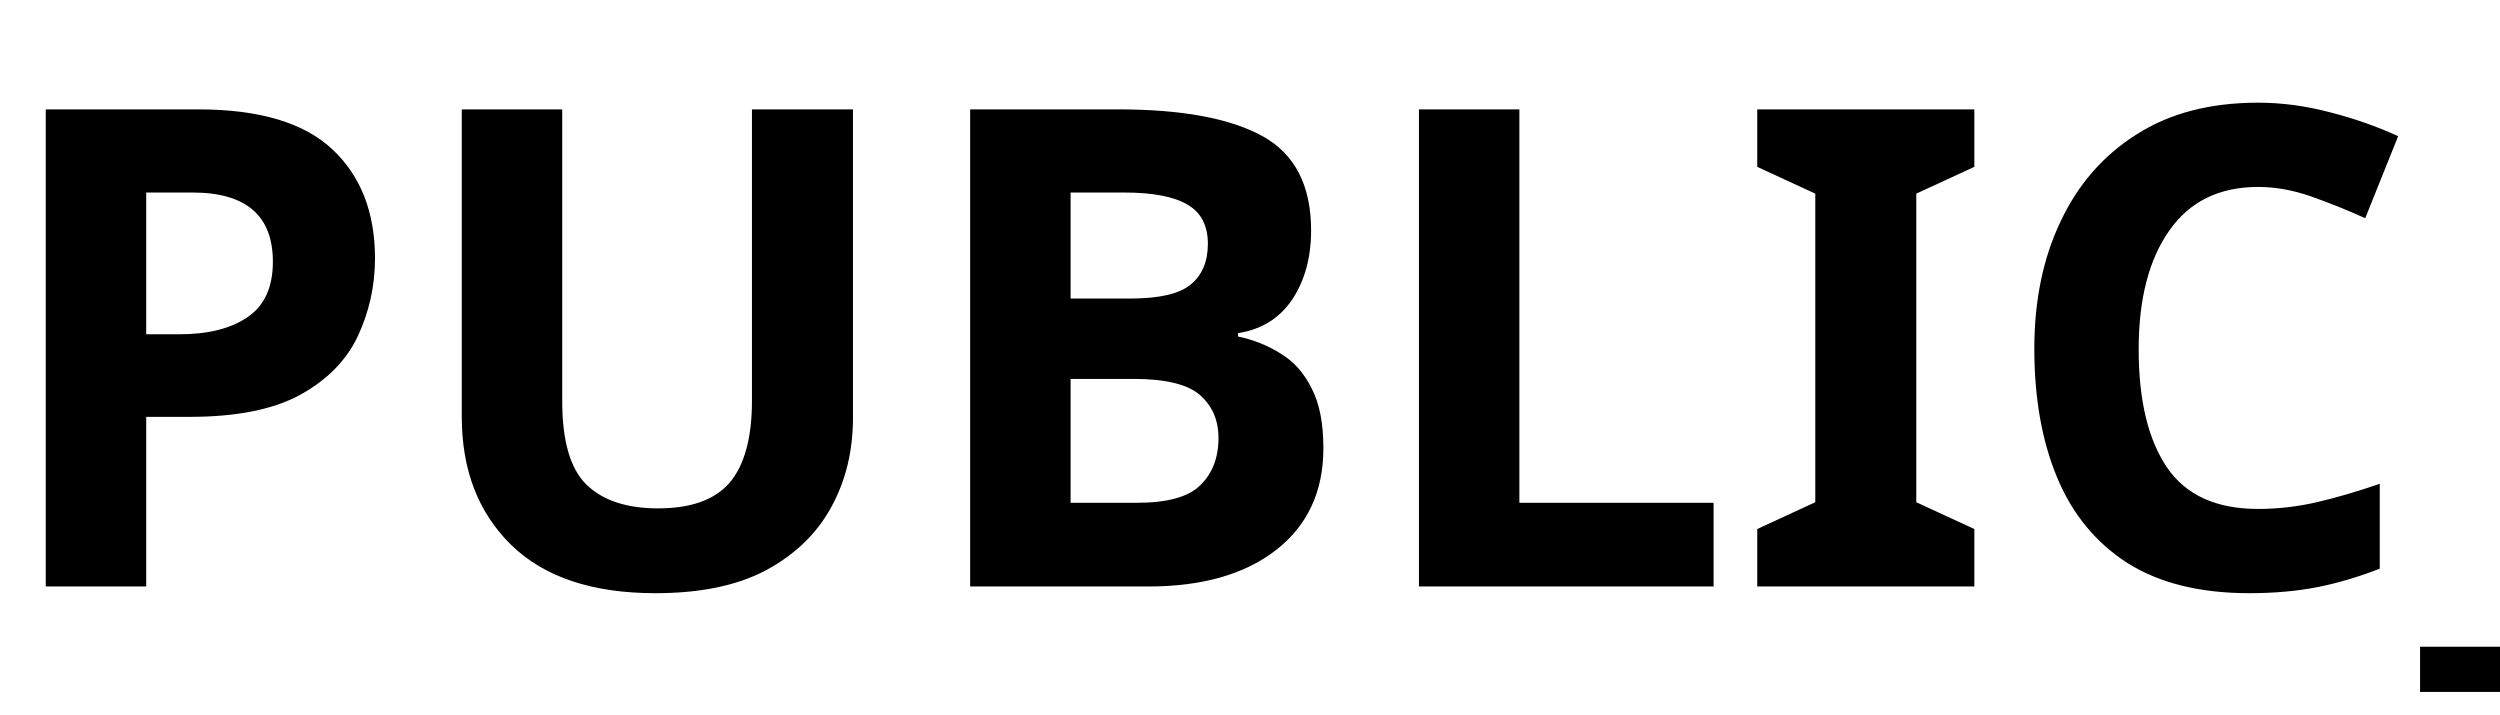
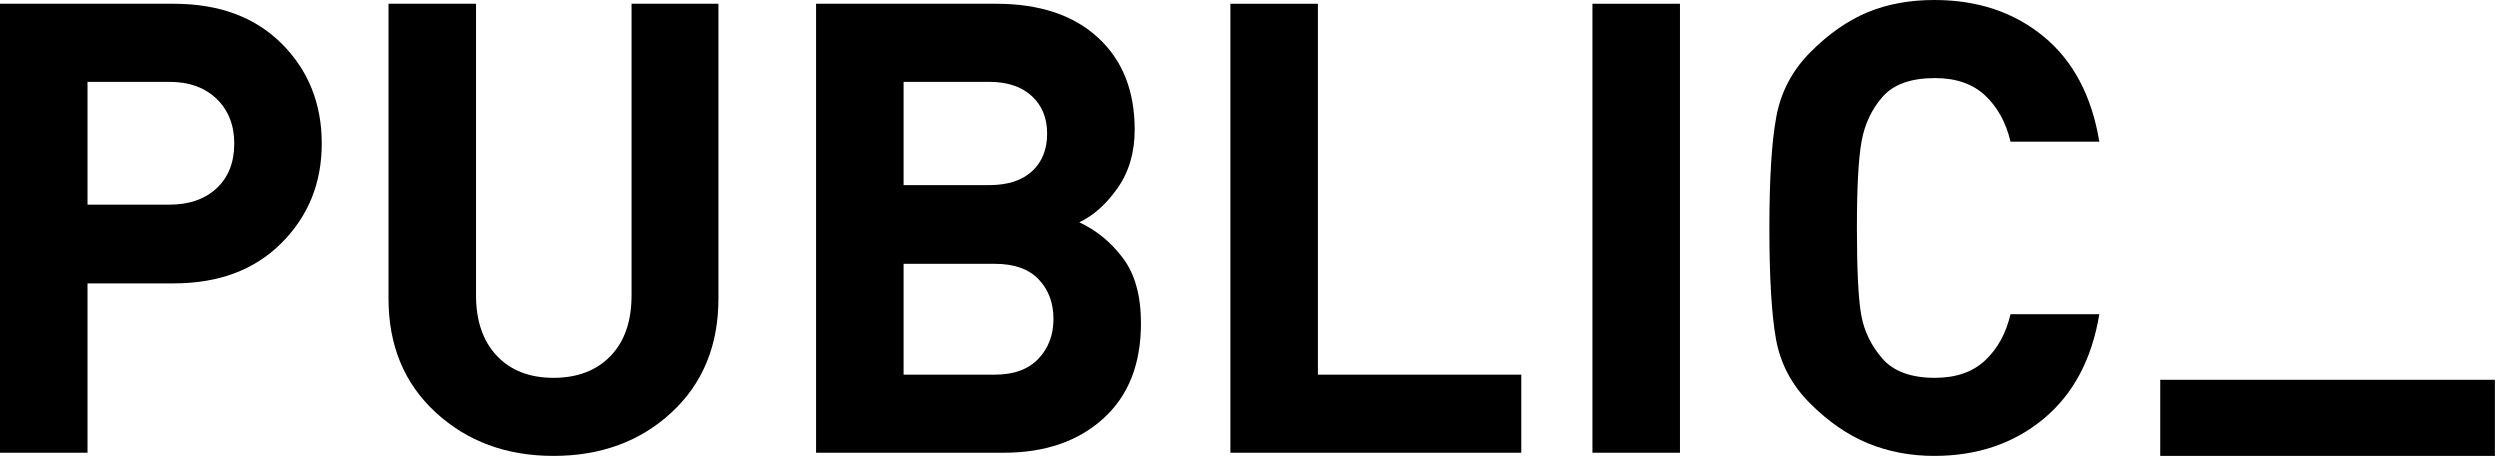
- <svg xmlns="http://www.w3.org/2000/svg" width="100%" height="100%" viewBox="0 0 70 20" version="1.1" xml:space="preserve" style="fill-rule:evenodd;clip-rule:evenodd;stroke-linejoin:round;stroke-miterlimit:1.414;">
-   <text x="-0.406px" y="16.422px" style="font-family:DIN Alternate;font-size:18.7px;font-weight:700;fill:#000;">PUBLIC_</text>
+ <svg xmlns="http://www.w3.org/2000/svg" width="100%" height="100%" viewBox="0 0 117 22" version="1.1" xml:space="preserve" style="fill-rule:evenodd;clip-rule:evenodd;stroke-linejoin:round;stroke-miterlimit:1.414;">
+   <path d="M7.927,3.831l-3.831,0l0,5.747l3.831,0c0.923,0 1.66,-0.256 2.21,-0.767c0.55,-0.51 0.826,-1.209 0.826,-2.092c0,-0.865 -0.276,-1.562 -0.826,-2.093c-0.55,-0.53 -1.287,-0.795 -2.21,-0.795M8.134,13.262l-4.038,0l0,7.926l-4.096,0l0,-21.012l8.134,0c2.121,0 3.806,0.625 5.053,1.871c1.248,1.249 1.871,2.806 1.871,4.672c0,1.847 -0.629,3.399 -1.885,4.656c-1.258,1.257 -2.938,1.887 -5.039,1.887" style="fill:#000;fill-rule:nonzero;" />
+   <path d="M25.903,21.336c-2.201,0 -4.038,-0.678 -5.511,-2.033c-1.474,-1.356 -2.21,-3.135 -2.21,-5.334l0,-13.793l4.096,0l0,13.644c0,1.199 0.324,2.142 0.972,2.83c0.649,0.687 1.532,1.032 2.653,1.032c1.119,0 2.008,-0.34 2.667,-1.017c0.657,-0.678 0.987,-1.626 0.987,-2.845l0,-13.644l4.066,0l0,13.793c0,2.199 -0.731,3.978 -2.195,5.334c-1.464,1.355 -3.306,2.033 -5.525,2.033" style="fill:#000;fill-rule:nonzero;" />
+   <path d="M46.561,12.347l-4.273,0l0,5.187l4.273,0c0.884,0 1.562,-0.247 2.033,-0.741c0.472,-0.493 0.708,-1.116 0.708,-1.867c0,-0.751 -0.232,-1.368 -0.693,-1.853c-0.462,-0.483 -1.145,-0.726 -2.048,-0.726M46.296,3.831l-4.008,0l0,4.832l4.008,0c0.864,0 1.532,-0.215 2.003,-0.648c0.472,-0.431 0.707,-1.022 0.707,-1.768c0,-0.727 -0.24,-1.311 -0.721,-1.754c-0.481,-0.441 -1.145,-0.662 -1.989,-0.662M46.974,21.188l-8.782,0l0,-21.012l8.428,0c2.023,0 3.61,0.526 4.758,1.577c1.151,1.052 1.725,2.49 1.725,4.317c0,1.061 -0.265,1.969 -0.795,2.726c-0.531,0.757 -1.13,1.292 -1.798,1.607c0.804,0.374 1.488,0.935 2.049,1.684c0.559,0.748 0.838,1.763 0.838,3.043c0,1.911 -0.588,3.399 -1.767,4.462c-1.179,1.064 -2.731,1.596 -4.656,1.596" style="fill:#000;fill-rule:nonzero;" />
+   <path d="M57.582,21.188l0,-21.012l4.096,0l0,17.358l9.518,0l0,3.654l-13.614,0Z" style="fill:#000;fill-rule:nonzero;" />
+   <rect x="74.526" y="0.176" width="4.096" height="21.012" style="fill:#000;fill-rule:nonzero;" />
+   <path d="M90.527,21.336c-1.119,0 -2.156,-0.197 -3.108,-0.59c-0.953,-0.392 -1.857,-1.017 -2.711,-1.871c-0.855,-0.855 -1.386,-1.857 -1.592,-3.005c-0.206,-1.151 -0.309,-2.884 -0.309,-5.202c0,-2.299 0.107,-4.032 0.324,-5.202c0.216,-1.169 0.751,-2.18 1.606,-3.035c0.854,-0.855 1.744,-1.473 2.667,-1.857c0.923,-0.383 1.964,-0.574 3.123,-0.574c2.023,0 3.729,0.57 5.114,1.709c1.385,1.14 2.254,2.78 2.608,4.921l-4.156,0c-0.215,-0.903 -0.614,-1.625 -1.193,-2.166c-0.58,-0.54 -1.361,-0.81 -2.343,-0.81c-1.119,0 -1.936,0.29 -2.446,0.87c-0.511,0.579 -0.839,1.271 -0.987,2.078c-0.148,0.805 -0.221,2.16 -0.221,4.066c0,1.984 0.068,3.349 0.207,4.096c0.137,0.747 0.466,1.42 0.986,2.018c0.521,0.6 1.342,0.9 2.461,0.9c0.982,0 1.763,-0.27 2.343,-0.811c0.579,-0.54 0.978,-1.262 1.193,-2.166l4.156,0c-0.354,2.122 -1.228,3.757 -2.623,4.907c-1.395,1.149 -3.095,1.724 -5.099,1.724" style="fill:#000;fill-rule:nonzero;" />
+   <rect x="101.099" y="17.774" width="15.662" height="3.562" style="fill:#000;fill-rule:nonzero;" />
</svg>
